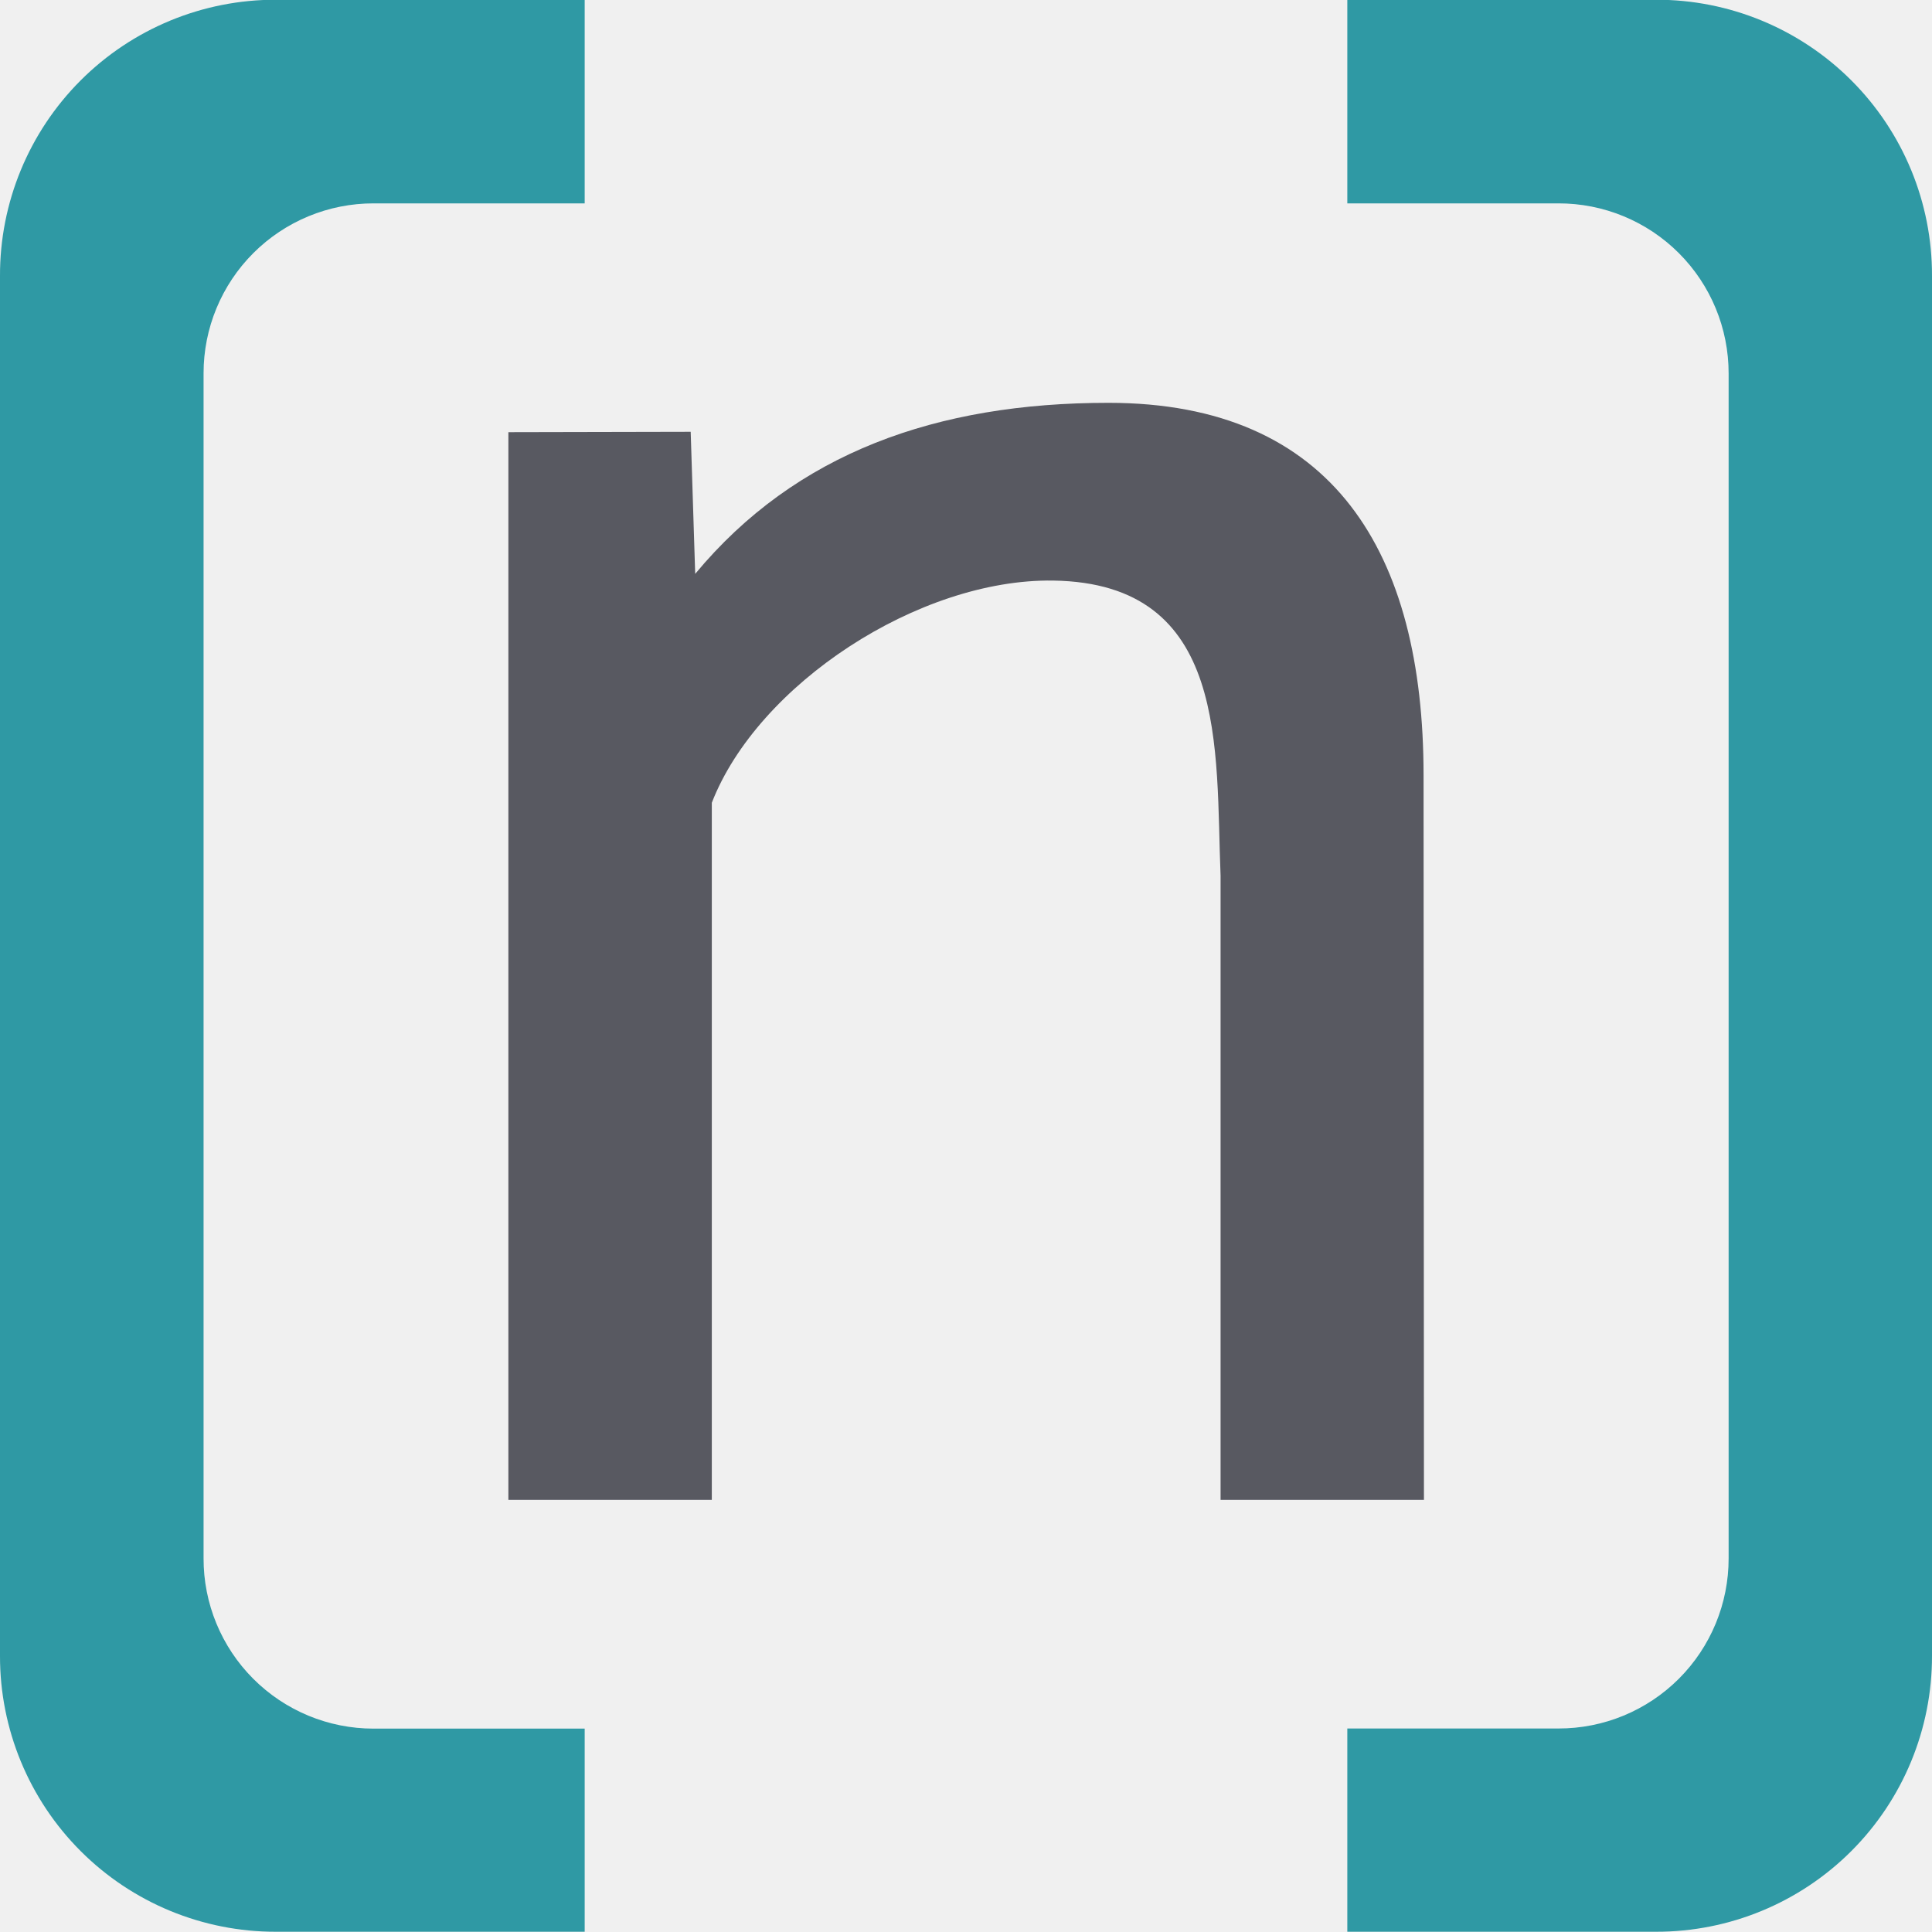
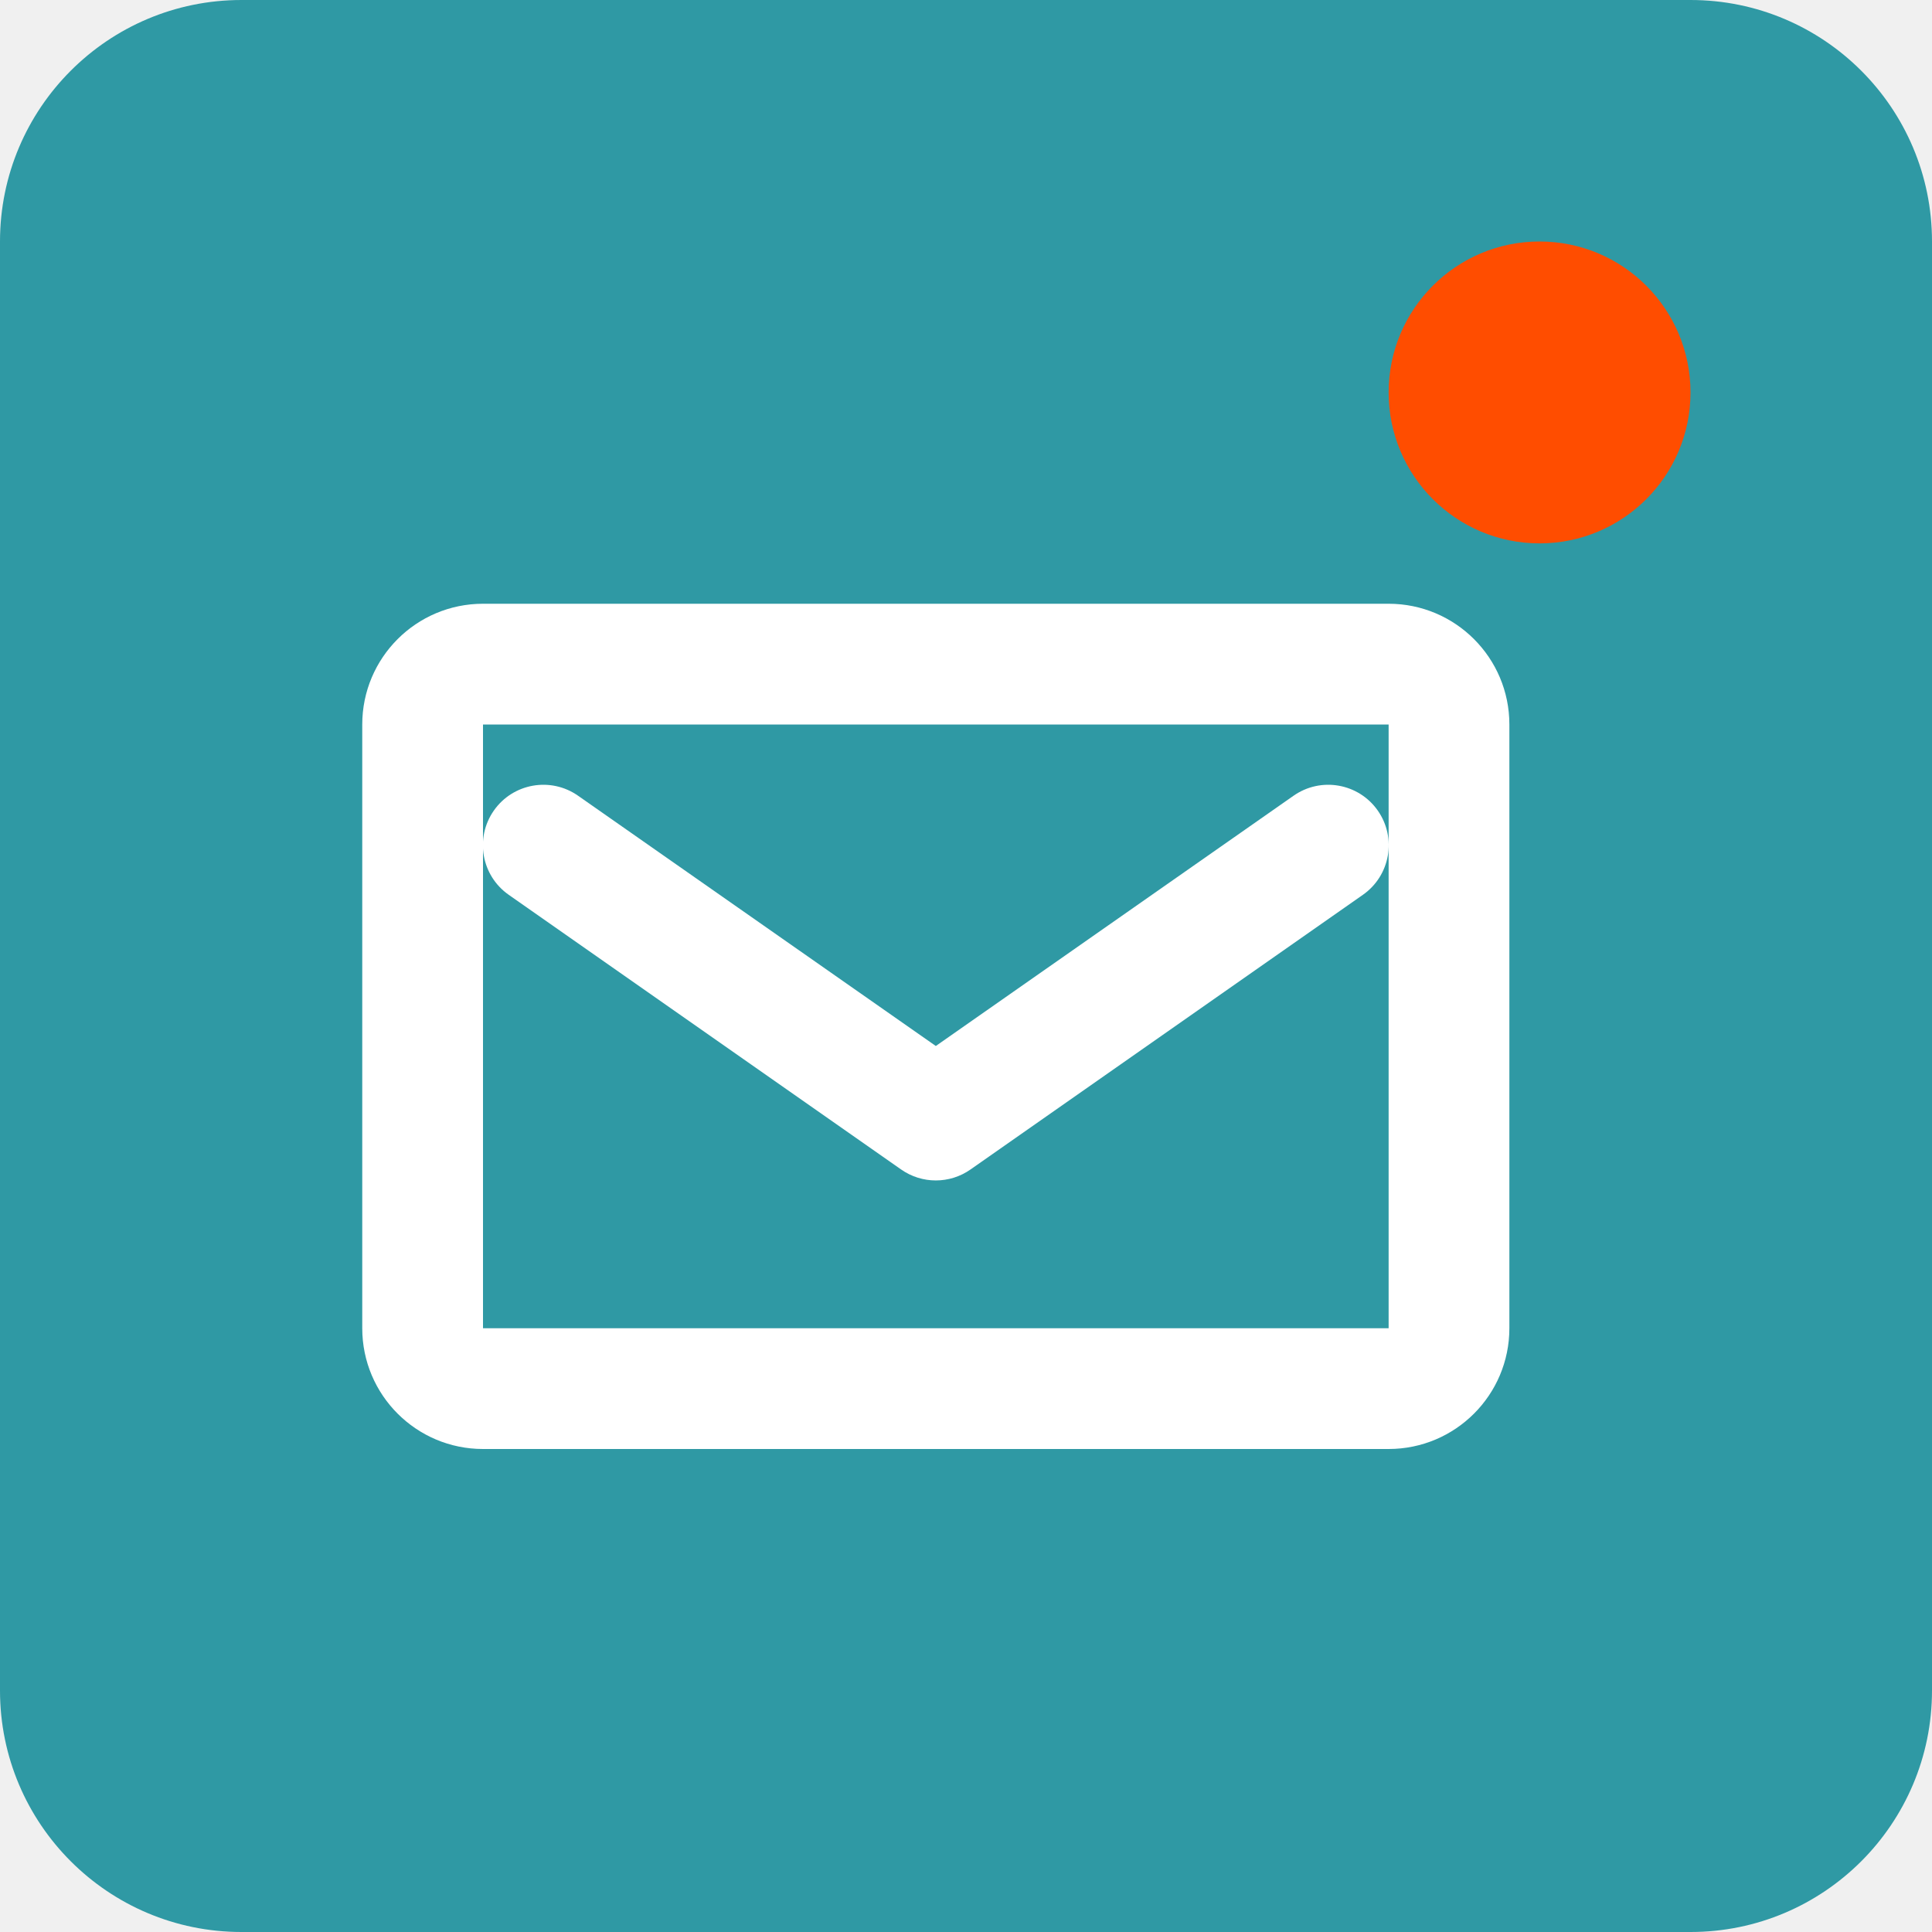
- <svg xmlns="http://www.w3.org/2000/svg" viewBox="0 0 300 300">
-   <path fill="#2F99A4" d="M209.6,0V31.62h32.77a26.38,26.38,0,0,1,26.44,26.43V242a26.38,26.38,0,0,1-26.44,26.44H209.6V300h47.93a42.77,42.77,0,0,0,42.86-42.86V42.89A42.76,42.76,0,0,0,257.53,0ZM43.25,0A42.76,42.76,0,0,0,.39,42.89V257.18A42.76,42.76,0,0,0,43.25,300H91.18V268.46H58.4A26.38,26.38,0,0,1,32,242v-184A26.37,26.37,0,0,1,58.4,31.62H91.18V0Z" transform="translate(-0.39 -0.04)" />
-   <path fill="#585961" d="M221.44,120.41c0-34.48-13.94-57.82-48.93-57.82-26.62,0-48.54,7.74-64.17,26.56l-.7-22.06-28.31.06V232.94h31.59V124.69c7.14-18.38,32.14-34.8,53-34.5,27.38.4,25.2,26.24,26,45.81v96.94h31.58" transform="translate(-0.39 -0.04)" />
+ <svg xmlns="http://www.w3.org/2000/svg" viewBox="0 0 64 64">
+   <path fill="#2F99A4" d="M8 0h48a8 8 0 0 1 8 8v48a8 8 0 0 1-8 8H8a8 8 0 0 1-8-8V8a8 8 0 0 1 8-8Z" />
+   <path fill="#FFFFFF" fill-rule="evenodd" d="M16 20h30a4 4 0 0 1 4 4v20a4 4 0 0 1-4 4H16a4 4 0 0 1-4-4V24a4 4 0 0 1 4-4ZM16 24v20h30V24Z" />
+   <path fill="#FFFFFF" d="M19.15 26.36 31 34.65l11.85-8.29a2 2 0 0 1 2.3 3.28L32.15 38.74a2 2 0 0 1-2.3 0L16.85 29.64a2 2 0 0 1 2.3-3.28Z" />
+   <circle cx="51" cy="13" r="5" fill="#FF4D00" />
</svg>
